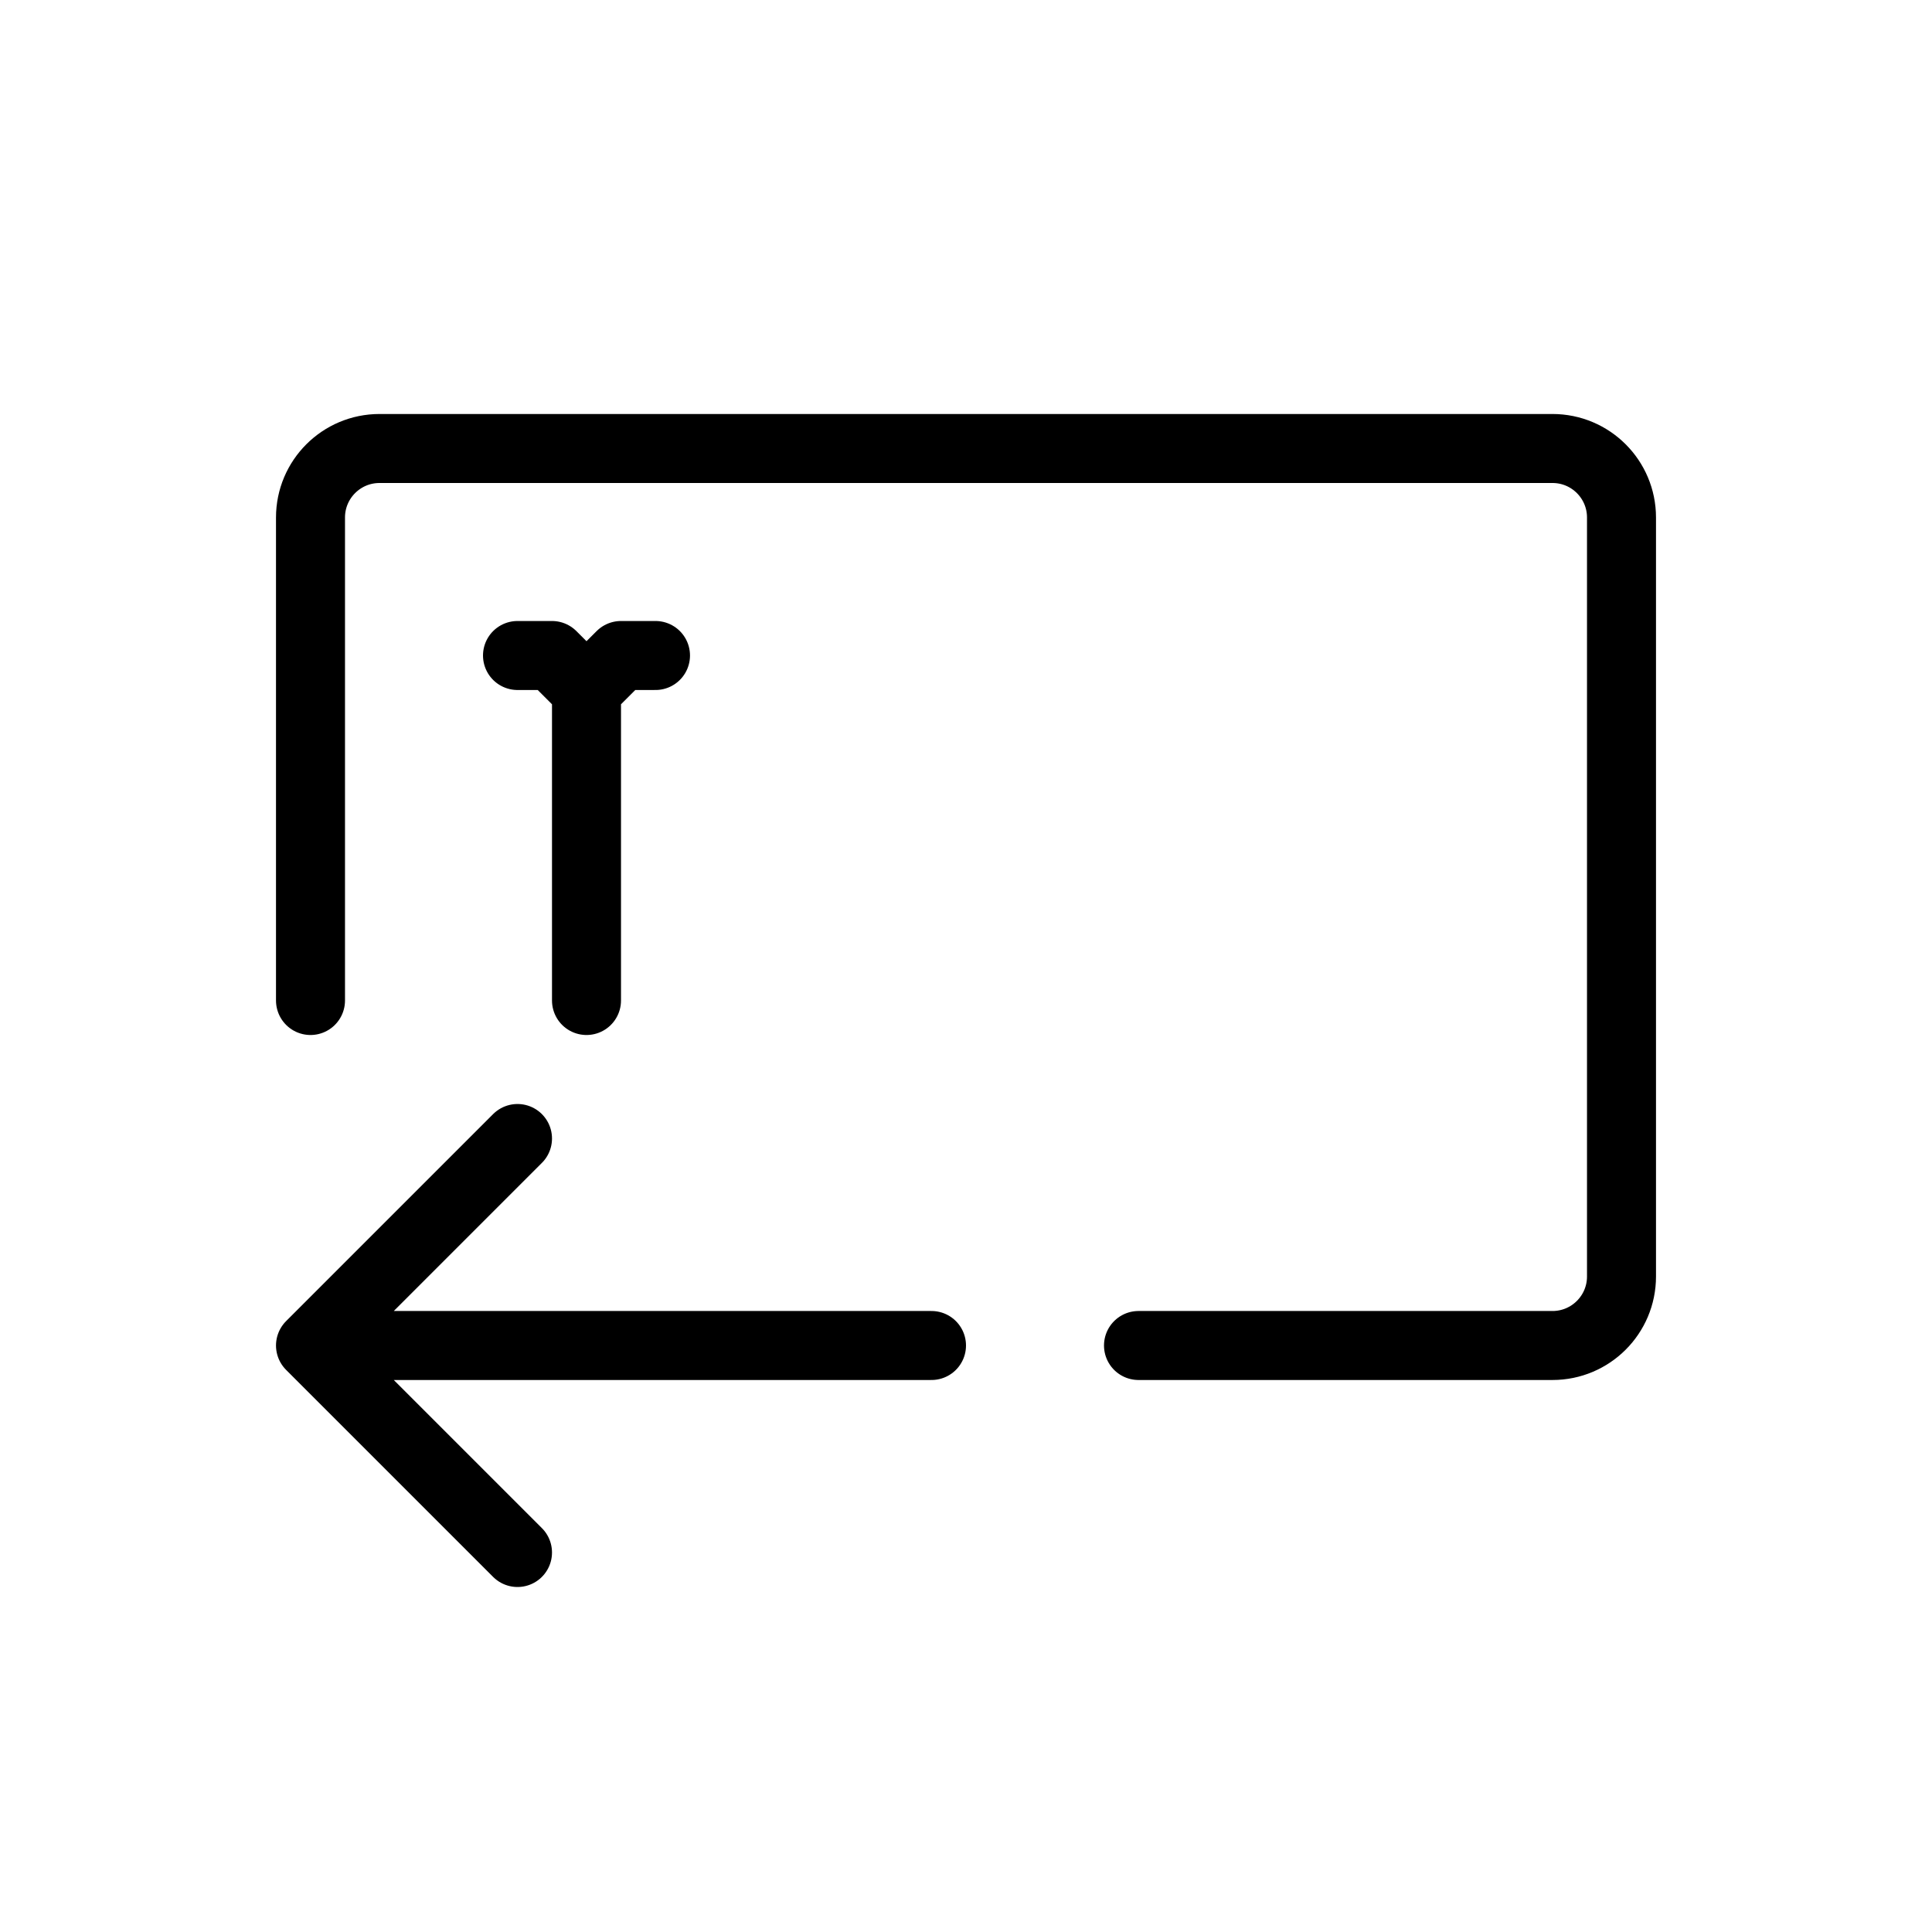
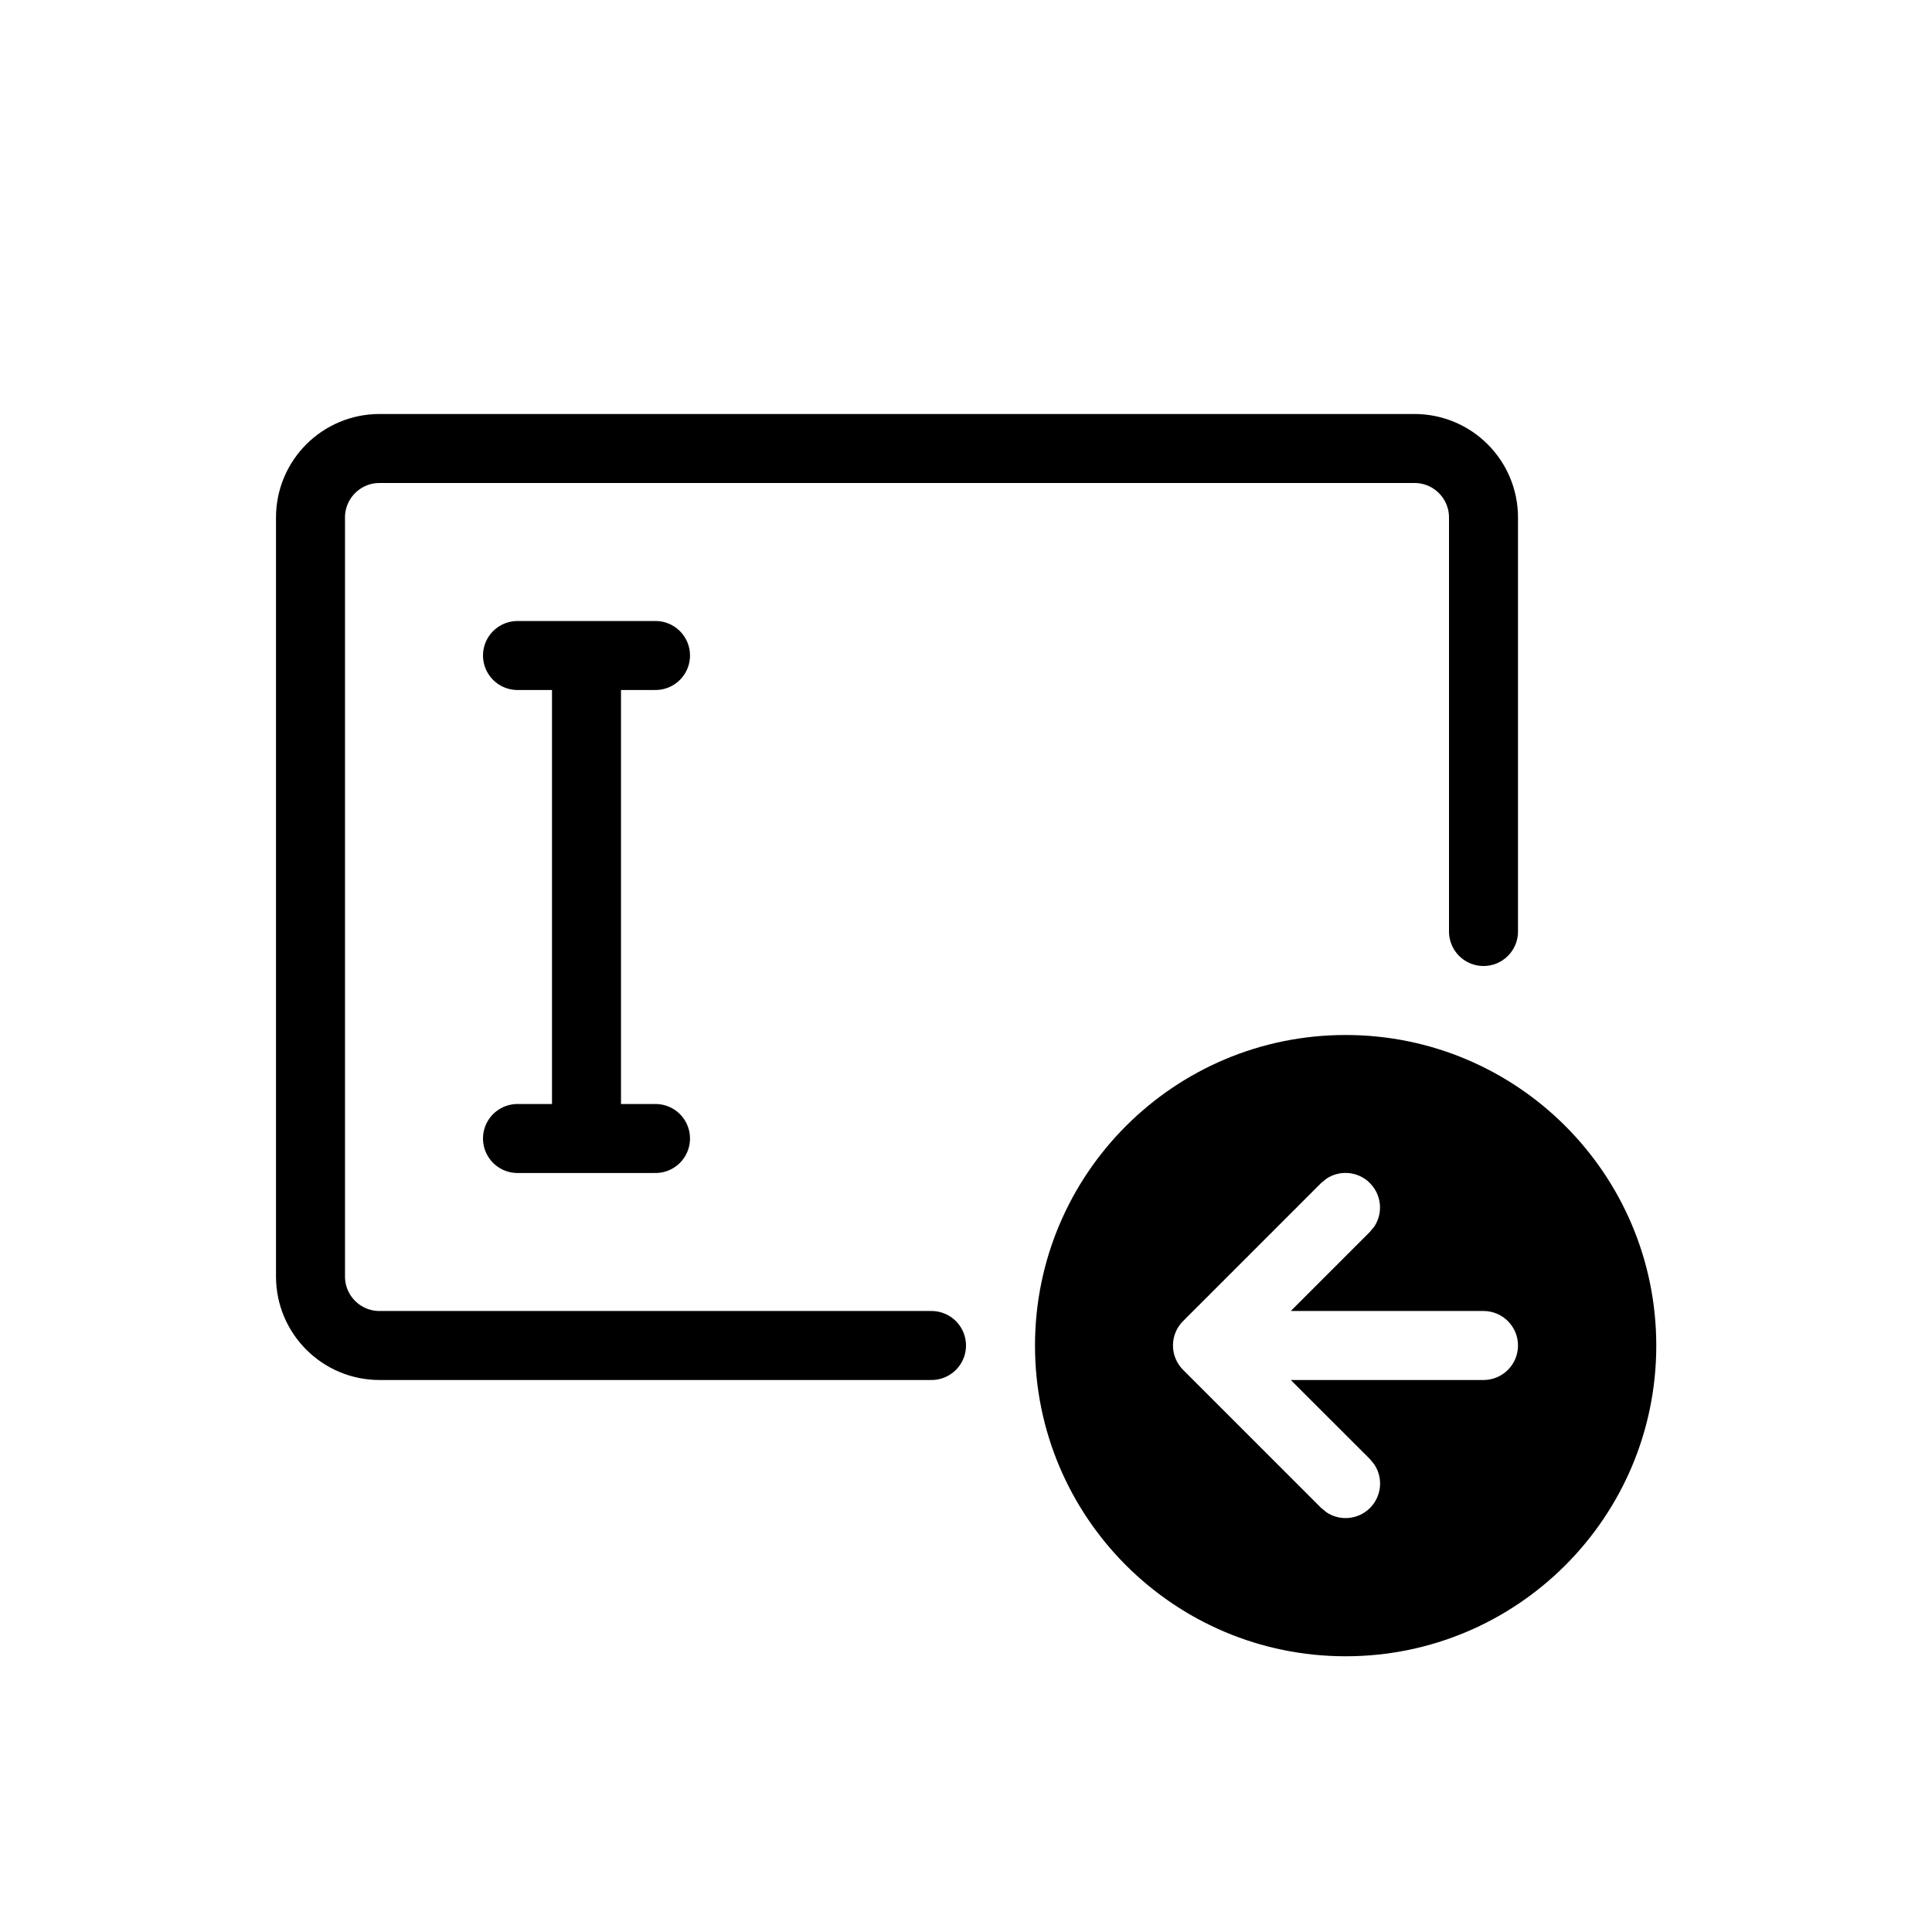
<svg xmlns="http://www.w3.org/2000/svg" width="28" height="28" viewBox="0 0 28 28" stroke="currentColor" stroke-linecap="round" stroke-linejoin="round" fill="none">
-   <path d="M4.5 14.5v-7a1 1 0 0 1 1-1h17a1 1 0 0 1 1 1v11a1 1 0 0 1-1 1h-6" class="icon-gray-primary" />
-   <path d="M13.5 19.5h-9m0 0 3-3m-3 3 3 3m1-12.5v4.5m0-4.5.5-.5h.5m-1 .5L8 9.5h-.5" class="icon-blue-primary" />
+   <path d="M21.5 13.5v-6a1 1 0 0 0-1-1h-15a1 1 0 0 0-1 1v11a1 1 0 0 0 1 1h8m-5-10v7m0-7h1m-1 0h-1m1 7h1m-1 0h-1" class="icon-gray-primary" />
+   <path d="M19.502 15a4.502 4.502 0 1 1 0 9.004 4.502 4.502 0 0 1 0-9.004Zm.352 2.146a.5.5 0 0 0-.63-.064l-.078.064-2 2a.5.5 0 0 0 0 .707l2 2 .079.065a.5.5 0 0 0 .693-.693l-.064-.079L18.707 20H21.5a.5.5 0 0 0 0-1h-2.793l1.146-1.146.065-.079a.5.5 0 0 0-.064-.628Z" fill="currentColor" stroke="none" class="icon-blue-primary" />
</svg>
